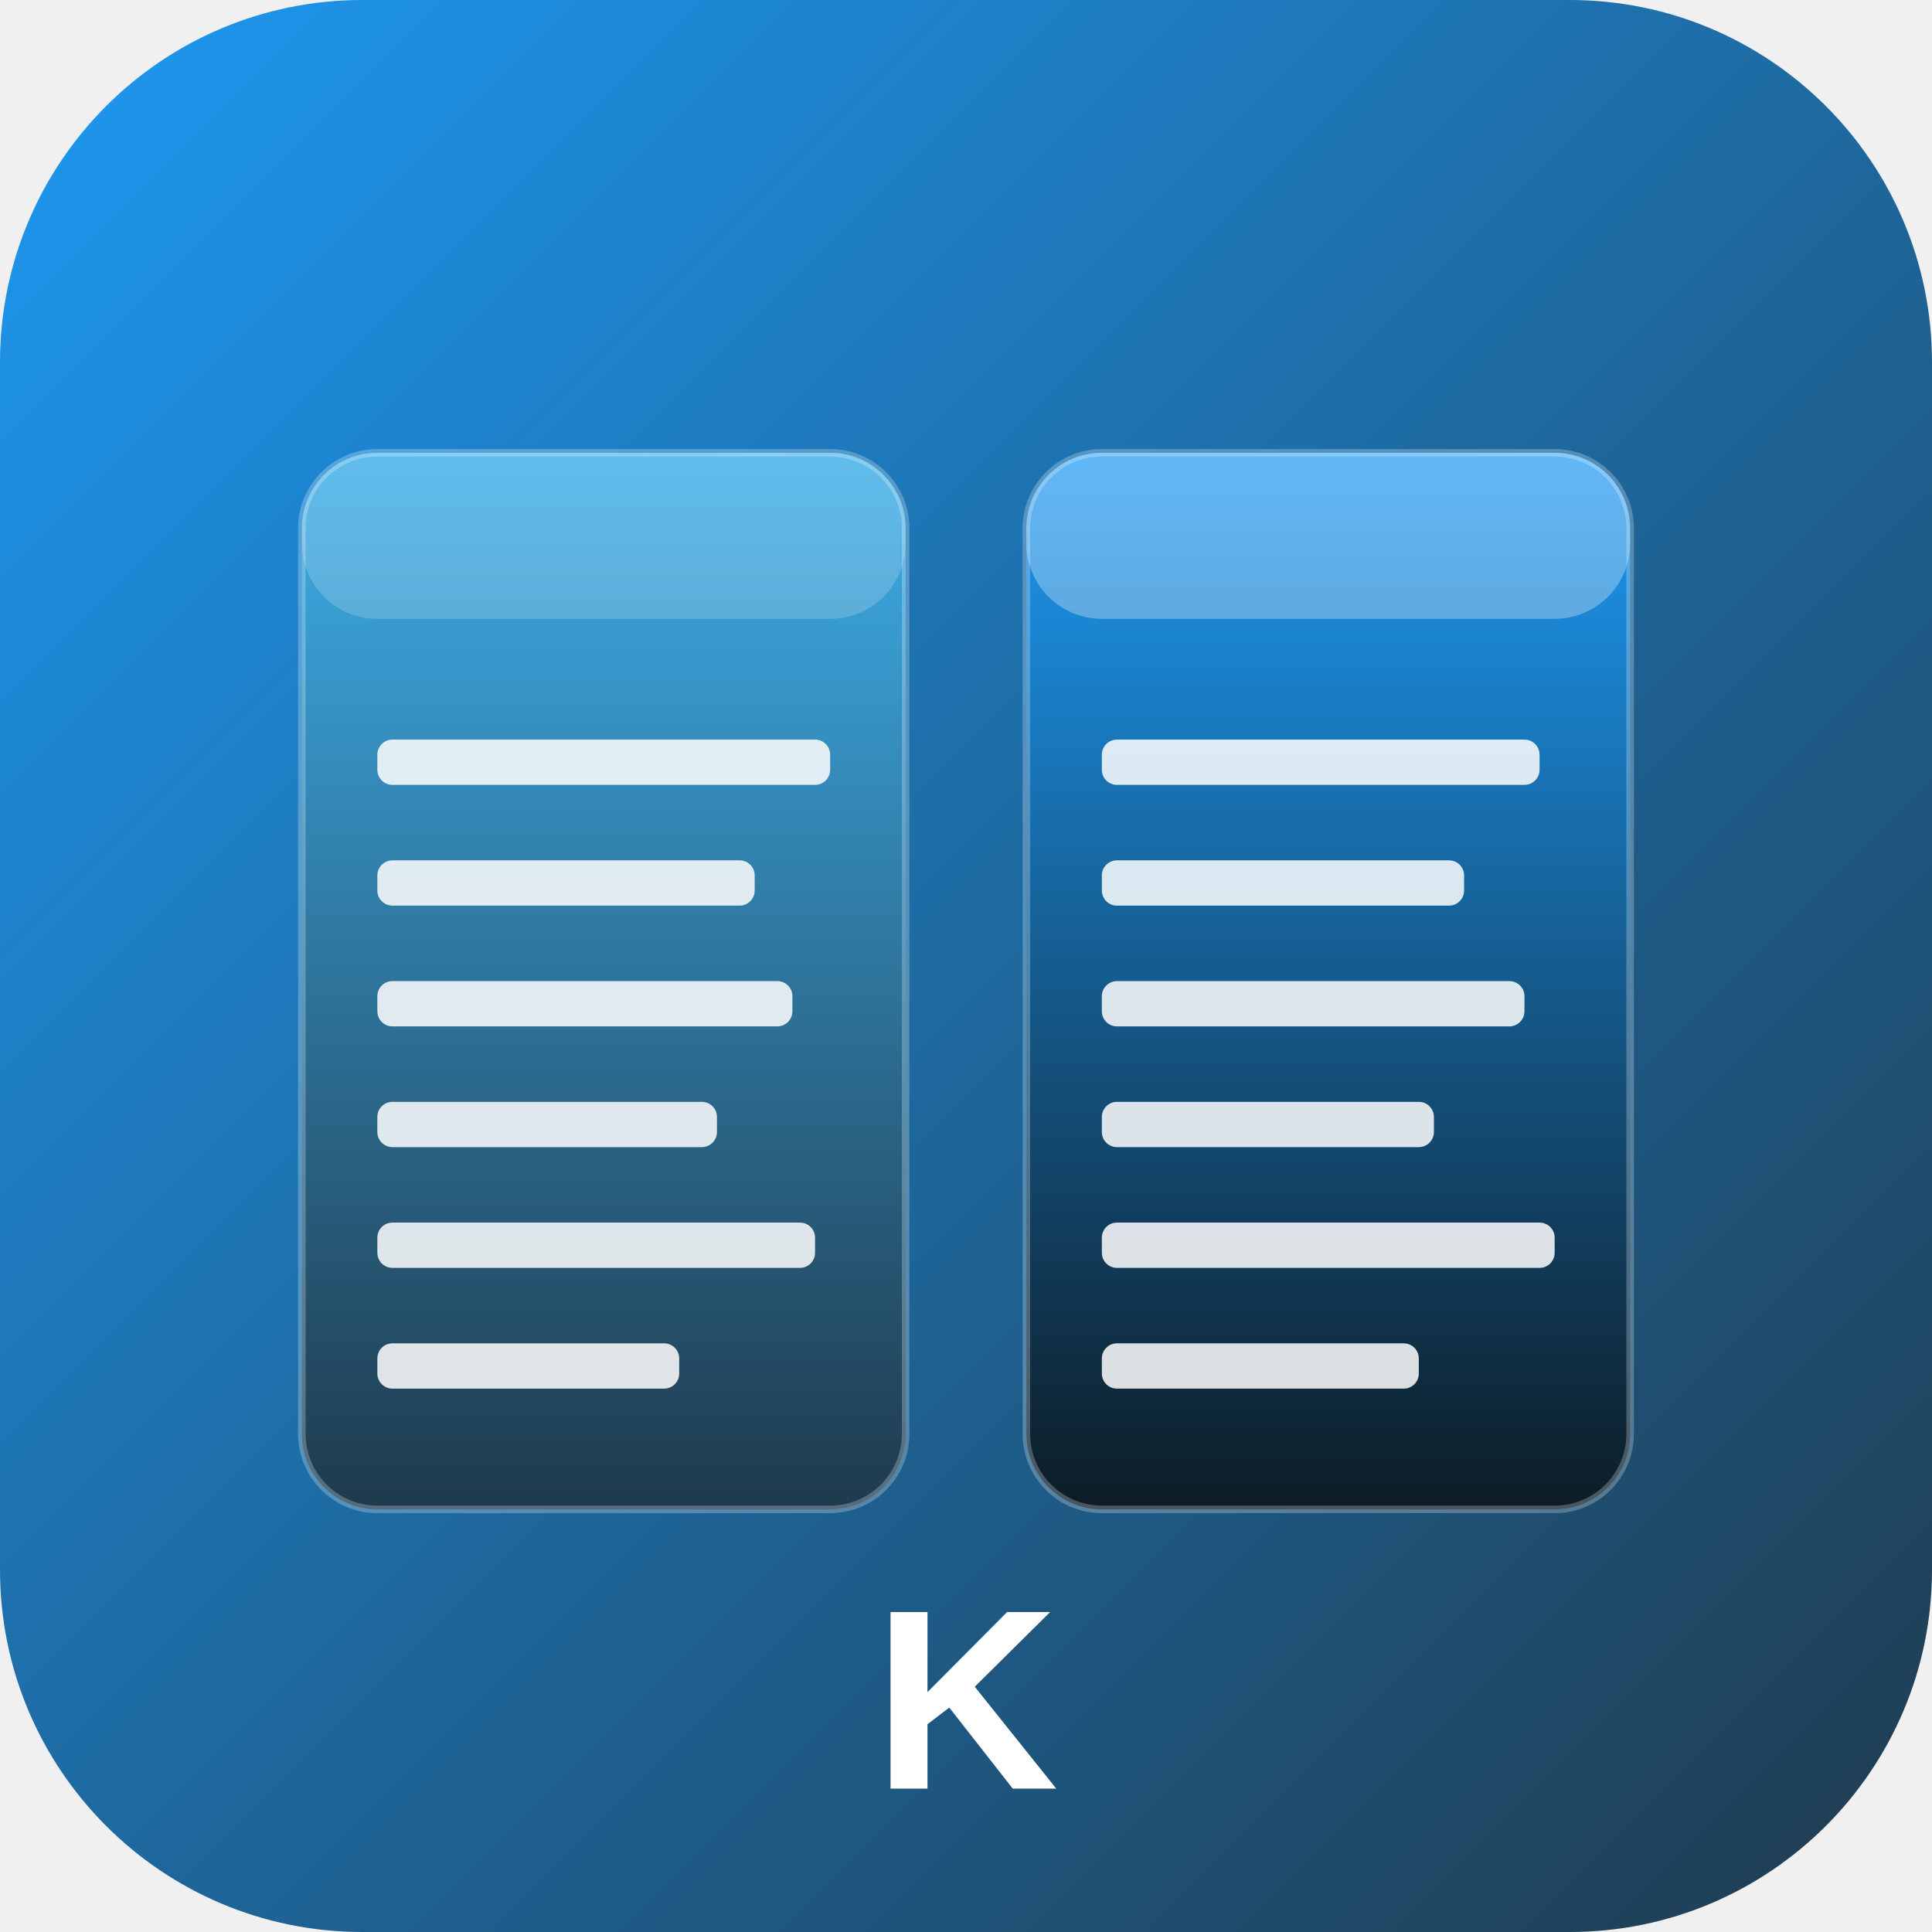
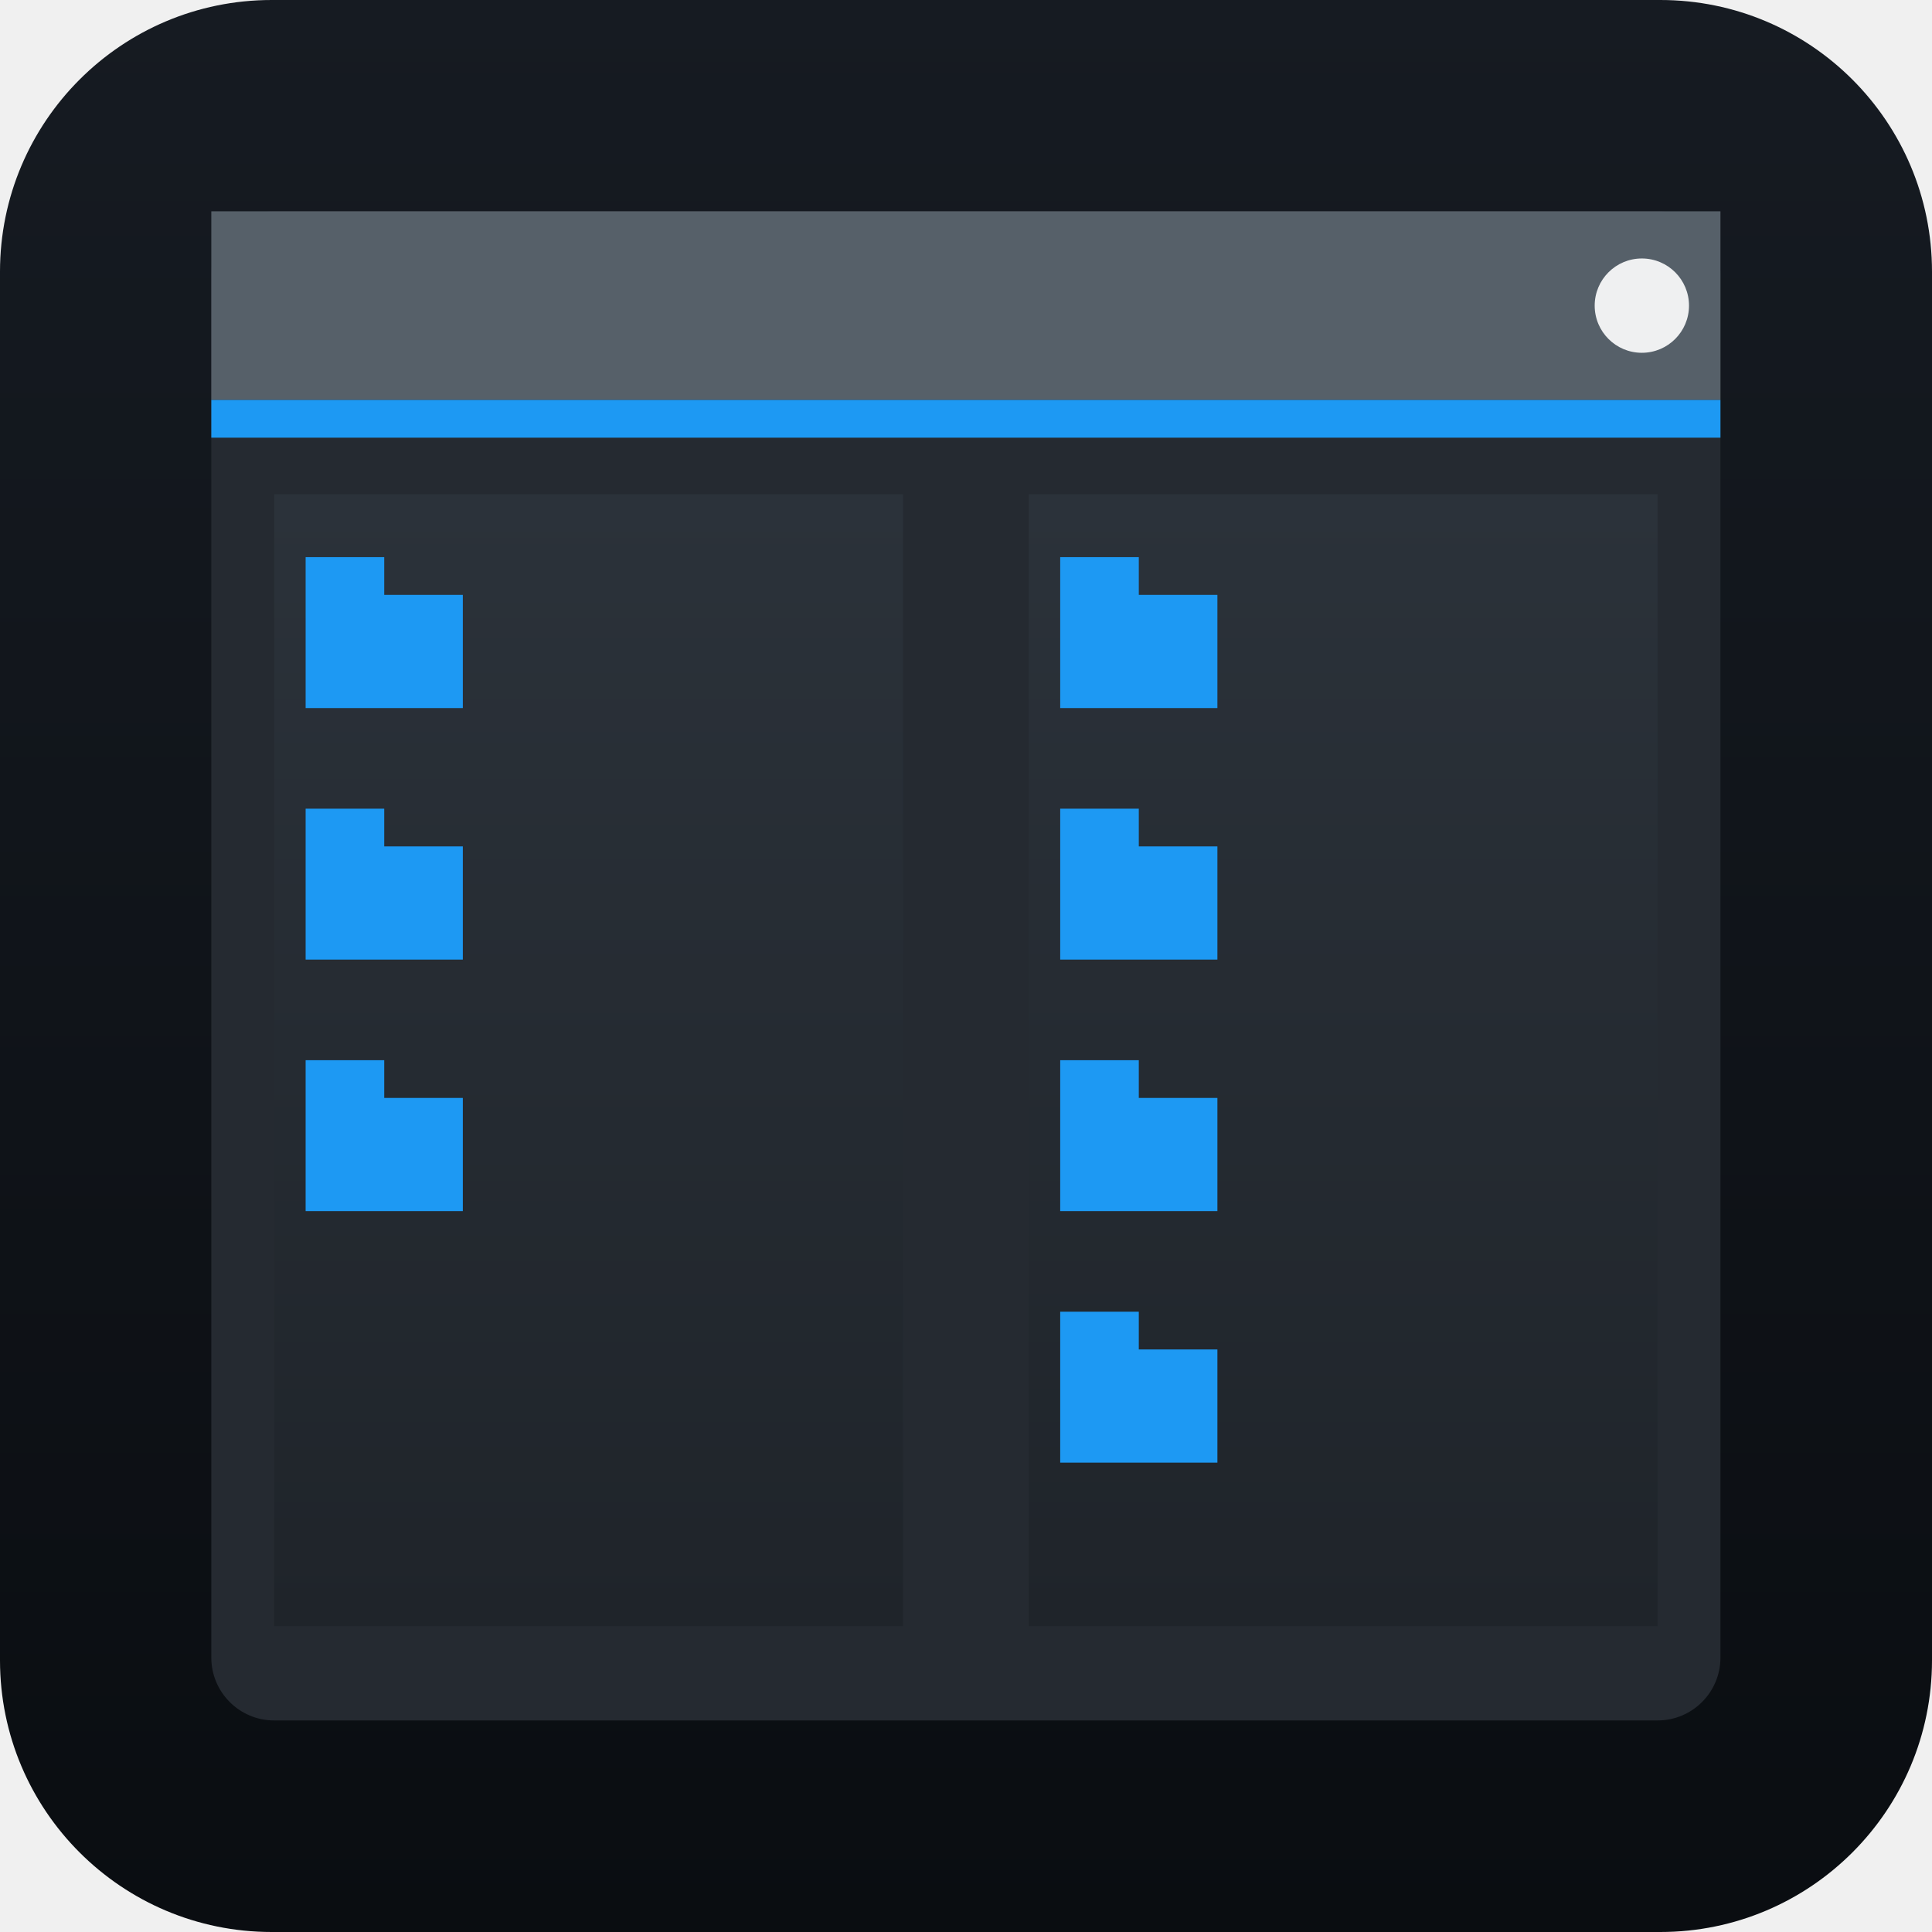
- <svg xmlns="http://www.w3.org/2000/svg" viewBox="0 0 256 256" width="256" height="256" role="img" aria-label="Krusader for Unraid">
+ <svg xmlns="http://www.w3.org/2000/svg" viewBox="0 0 256 256" width="256" height="256" role="img" aria-label="Krusader">
  <defs>
-     <linearGradient id="bg" x1="0" y1="0" x2="1" y2="1">
-       <stop offset="0%" stop-color="#1d99f3" />
-       <stop offset="100%" stop-color="#1f3a4d" />
+     <linearGradient id="bg" x1="0" y1="0" x2="0" y2="1">
+       <stop offset="0" stop-color="#161b22" />
+       <stop offset="1" stop-color="#0a0d11" />
    </linearGradient>
-     <linearGradient id="paneL" x1="0" y1="0" x2="0" y2="1">
-       <stop offset="0%" stop-color="#3daee9" />
-       <stop offset="100%" stop-color="#1f3a4d" />
-     </linearGradient>
-     <linearGradient id="paneR" x1="0" y1="0" x2="0" y2="1">
-       <stop offset="0%" stop-color="#1d99f3" />
-       <stop offset="100%" stop-color="#0d1c26" />
+     <linearGradient id="paneFill" x1="0" y1="0" x2="0" y2="1">
+       <stop offset="0" stop-color="#2b323a" />
+       <stop offset="1" stop-color="#1f242a" />
    </linearGradient>
  </defs>
-   <rect width="256" height="256" rx="48" fill="url(#bg)" />
-   <rect x="40" y="60" width="80" height="140" rx="10" fill="url(#paneL)" stroke="#ffffff" stroke-opacity="0.25" />
-   <rect x="40" y="60" width="80" height="22" rx="10" fill="#ffffff" fill-opacity="0.18" />
-   <rect x="136" y="60" width="80" height="140" rx="10" fill="url(#paneR)" stroke="#ffffff" stroke-opacity="0.25" />
-   <rect x="136" y="60" width="80" height="22" rx="10" fill="#ffffff" fill-opacity="0.30" />
-   <g fill="#ffffff" fill-opacity="0.85">
-     <rect x="50" y="98" width="60" height="6" rx="2" />
-     <rect x="50" y="114" width="50" height="6" rx="2" />
-     <rect x="50" y="130" width="55" height="6" rx="2" />
-     <rect x="50" y="146" width="45" height="6" rx="2" />
-     <rect x="50" y="162" width="58" height="6" rx="2" />
-     <rect x="50" y="178" width="40" height="6" rx="2" />
+   <rect x="0" y="0" width="256" height="256" rx="36" fill="url(#bg)" />
+   <g transform="translate(28 28) scale(4.166)">
+     <rect x="0" y="0" width="48" height="48" rx="2" fill="#252a31" />
+     <rect x="0" y="0" width="48" height="6" fill="#566069" />
+     <rect x="0" y="6" width="48" height="1.2" fill="#1d99f3" />
+     <rect x="44" y="1.5" width="3" height="3" rx="1.5" fill="#eff0f1" />
+     <rect x="2" y="9" width="20" height="36" fill="url(#paneFill)" />
+     <rect x="26" y="9" width="20" height="36" fill="url(#paneFill)" />
+     <g fill="#1d99f3">
+       <path d="M3 11h2.5v1.2h2.5v3.6H3z" />
+       <path d="M3 19h2.5v1.2h2.5v3.6H3z" />
+       <path d="M3 27h2.5v1.2h2.5v3.6H3z" />
+       <path d="M27 11h2.5v1.2H32v3.6h-5z" />
+       <path d="M27 19h2.5v1.2H32v3.6h-5z" />
+       <path d="M27 27h2.5v1.2H32v3.6h-5z" />
+       <path d="M27 35h2.5v1.2H32v3.6h-5z" />
+     </g>
  </g>
-   <g fill="#ffffff" fill-opacity="0.85">
-     <rect x="146" y="98" width="58" height="6" rx="2" />
-     <rect x="146" y="114" width="48" height="6" rx="2" />
-     <rect x="146" y="130" width="56" height="6" rx="2" />
-     <rect x="146" y="146" width="44" height="6" rx="2" />
-     <rect x="146" y="162" width="60" height="6" rx="2" />
-     <rect x="146" y="178" width="42" height="6" rx="2" />
-   </g>
-   <text x="128" y="237" text-anchor="middle" font-family="'Segoe UI','Helvetica Neue',Arial,sans-serif" font-size="34" font-weight="800" fill="#ffffff" letter-spacing="-1">K</text>
</svg>
